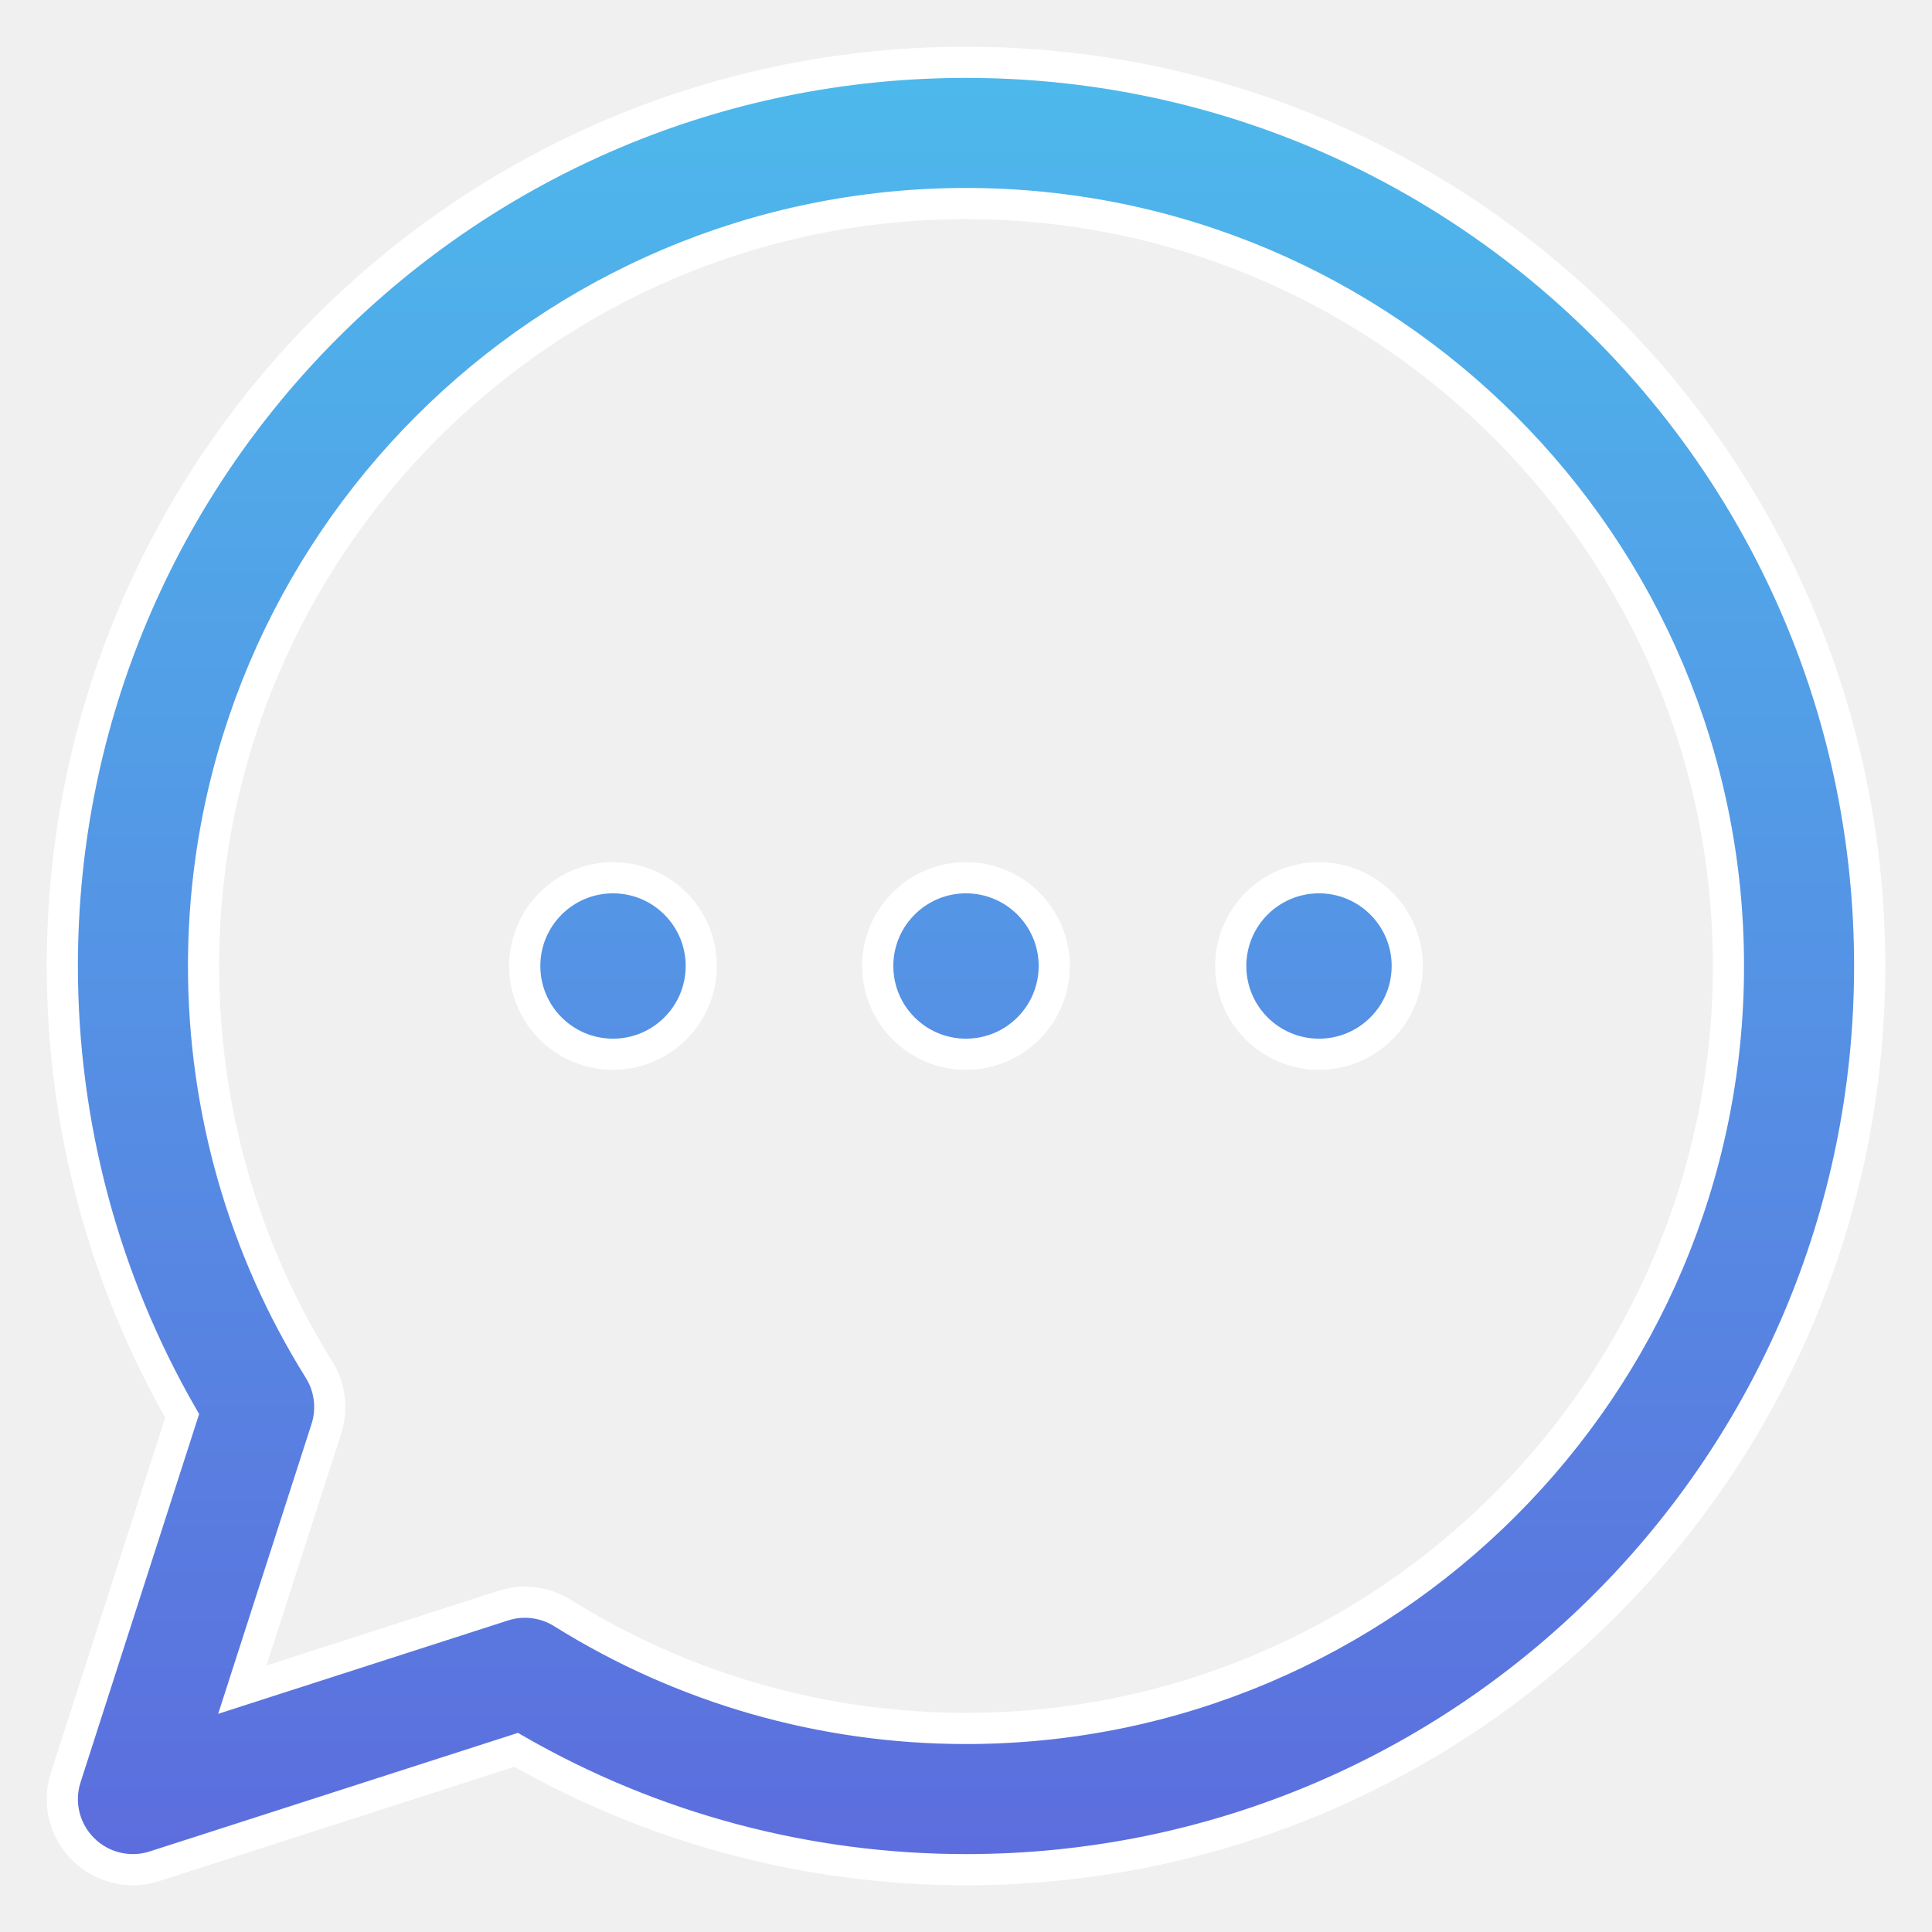
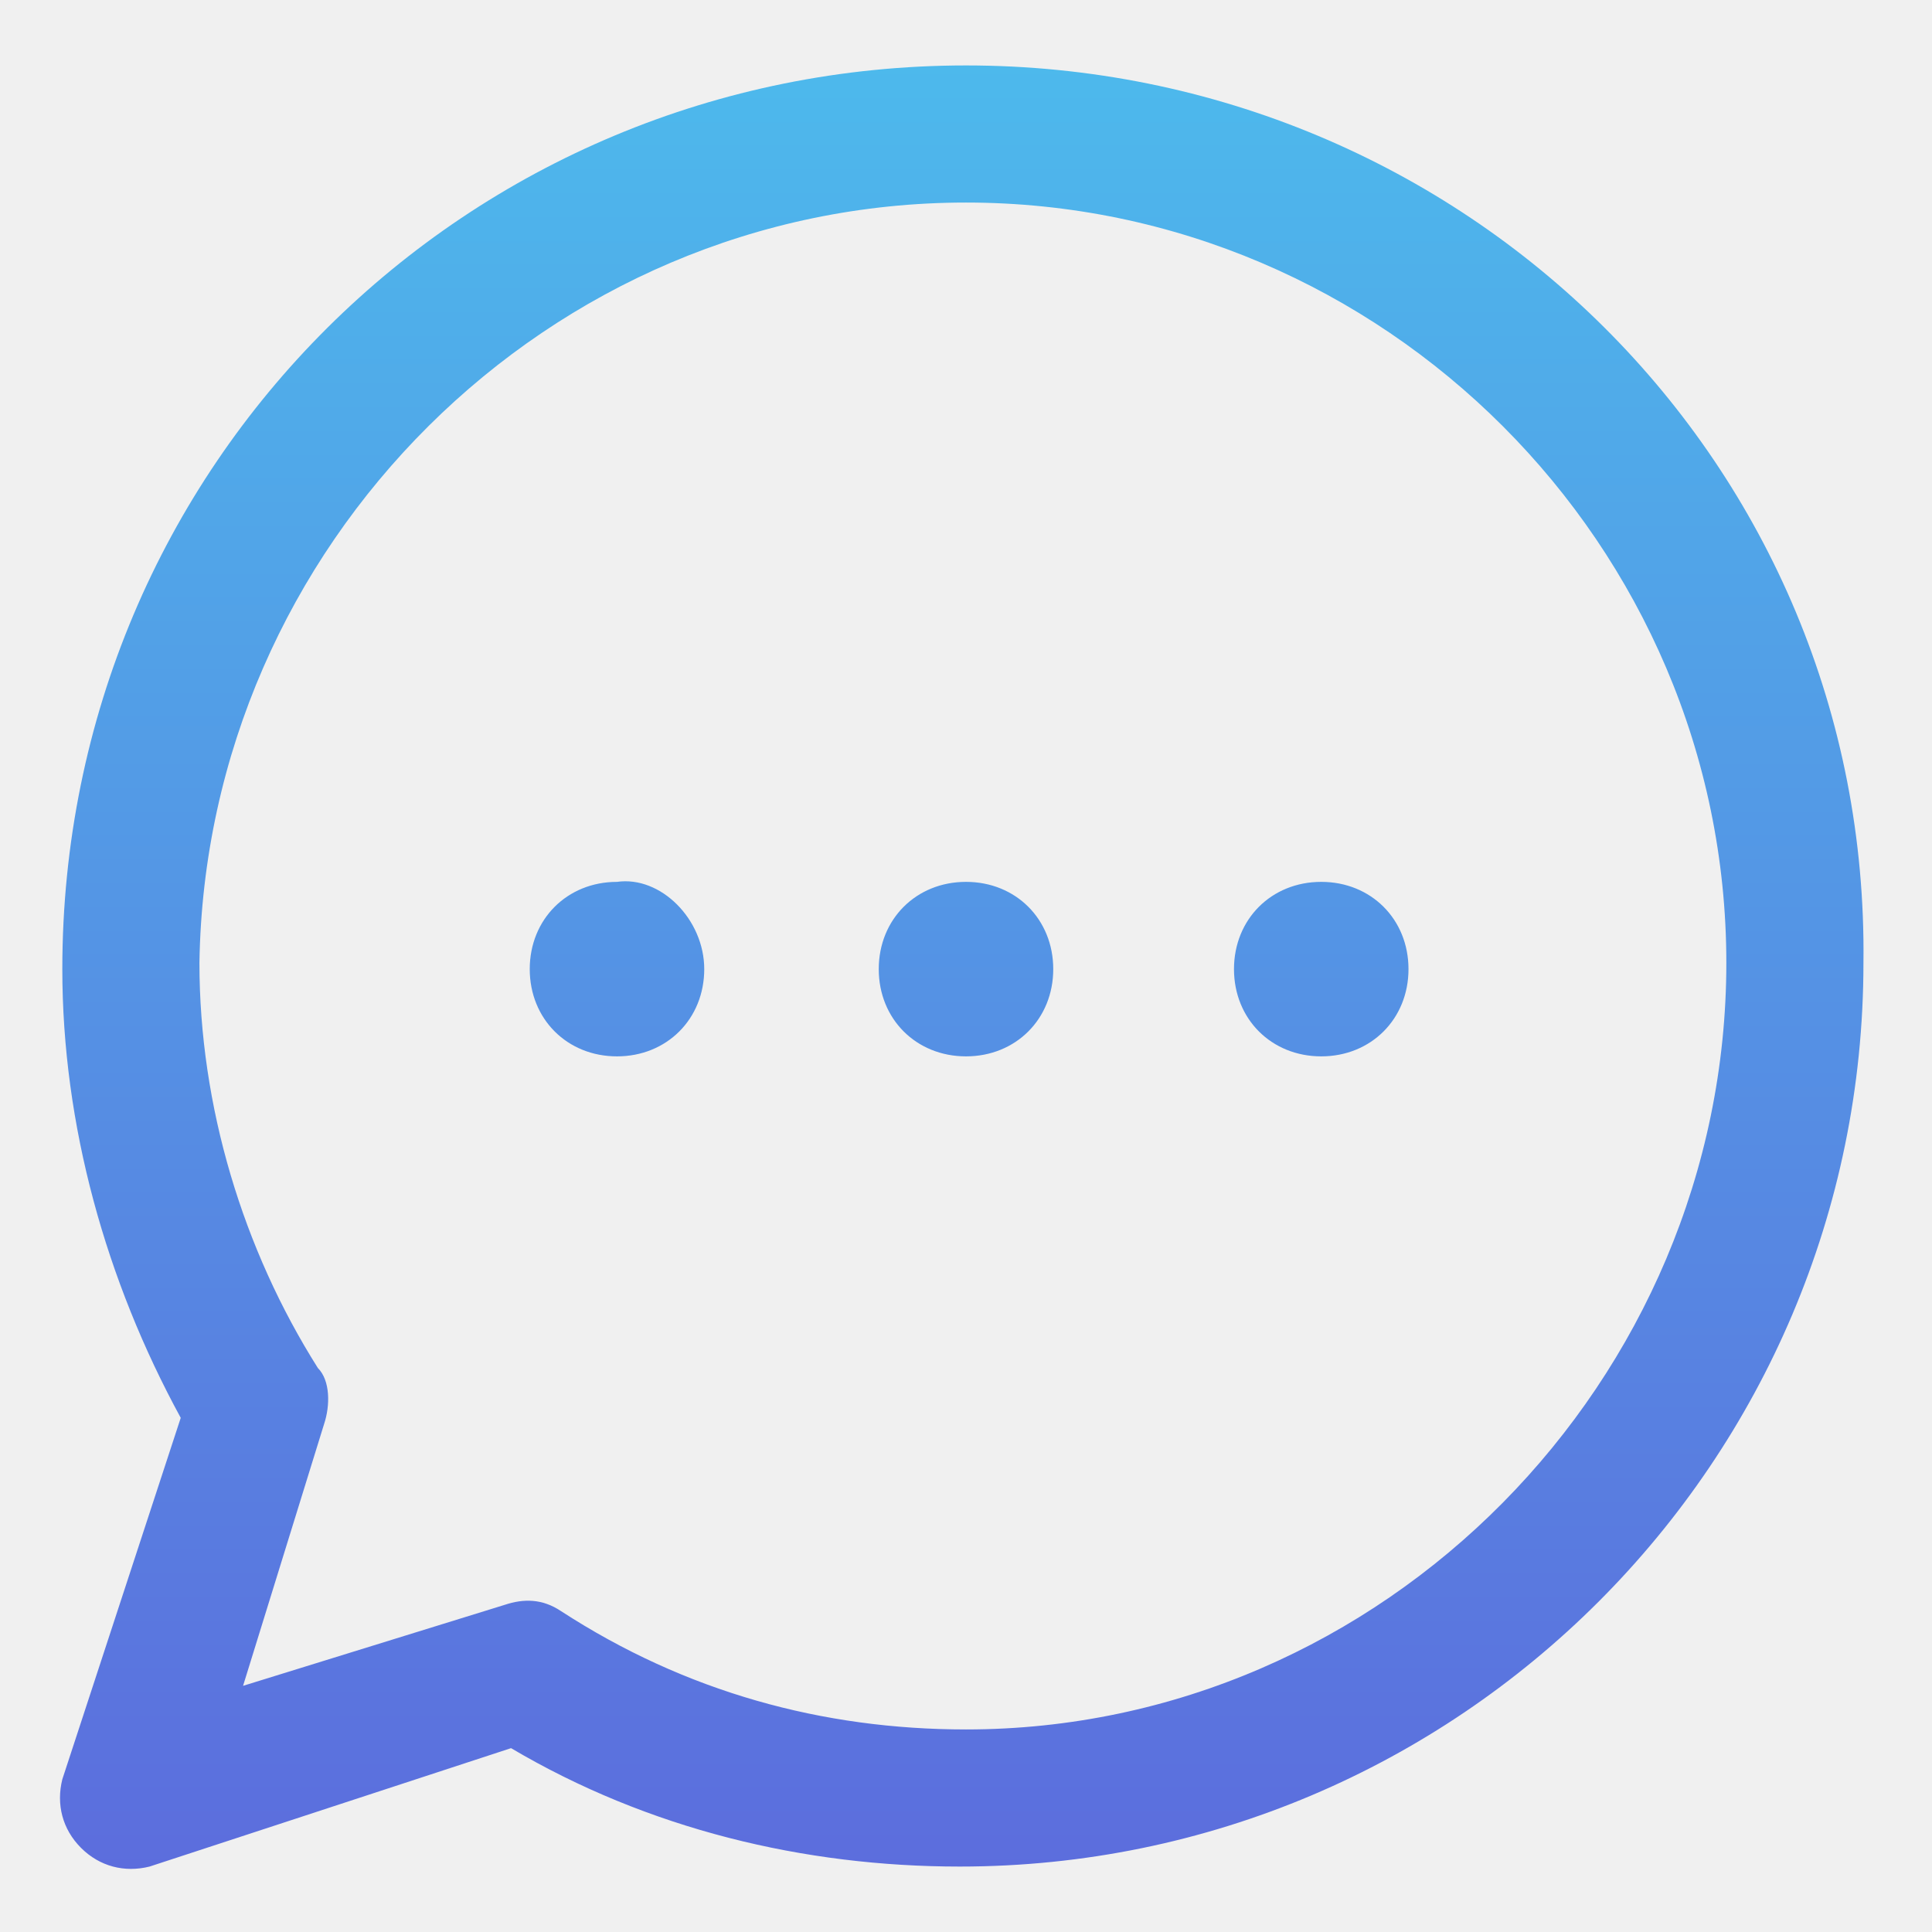
- <svg xmlns="http://www.w3.org/2000/svg" width="31px" height="31px" viewBox="0 0 31 31" version="1.1">
-   <defs>
-     <linearGradient x1="50%" y1="0%" x2="50%" y2="100%" id="linearGradient-1">
-       <stop stop-color="#4DB9EC" offset="0%" />
-       <stop stop-color="#5C6DDD" offset="100%" />
-     </linearGradient>
-   </defs>
-   <g id="Page-1" stroke="none" stroke-width="1" fill="none" fill-rule="evenodd">
-     <g id="Dashboard-user-desktop" transform="translate(-871, -189)" fill="url(#linearGradient-1)" fill-rule="nonzero" stroke="#FFFFFF" stroke-width="0.5">
+ <svg xmlns="http://www.w3.org/2000/svg" version="1.1" id="Calque_1" x="0px" y="0px" viewBox="0 0 31 31" style="enable-background:new 0 0 31 31;" xml:space="preserve">
+   <style type="text/css">
+ 	.st0{fill:url(#Shape_1_);}
+ </style>
+   <g id="Page-1">
+     <g id="Dashboard-user-desktop" transform="translate(-871, -189)">
      <g id="messenger" transform="translate(872, 189.25)">
-         <path d="M14.5,0.75 C6.486,0.75 0,7.235 0,15.25 C0,17.793 0.663,20.277 1.923,22.468 L0.055,28.27 C-0.076,28.674 0.031,29.118 0.332,29.418 C0.629,29.716 1.072,29.827 1.48,29.695 L7.282,27.827 C9.473,29.087 11.957,29.75 14.5,29.75 C22.514,29.75 29,23.265 29,15.25 C29,7.236 22.515,0.75 14.5,0.75 Z M14.5,27.484 C12.203,27.484 9.963,26.843 8.024,25.631 C7.745,25.456 7.399,25.409 7.076,25.513 L2.888,26.862 L4.237,22.674 C4.339,22.356 4.296,22.009 4.119,21.726 C2.907,19.787 2.266,17.547 2.266,15.25 C2.266,8.504 7.754,3.016 14.5,3.016 C21.246,3.016 26.734,8.504 26.734,15.25 C26.734,21.996 21.246,27.484 14.5,27.484 Z M15.916,15.25 C15.916,16.032 15.282,16.666 14.5,16.666 C13.718,16.666 13.084,16.032 13.084,15.25 C13.084,14.468 13.718,13.834 14.5,13.834 C15.282,13.834 15.916,14.468 15.916,15.25 Z M21.58,15.25 C21.58,16.032 20.946,16.666 20.164,16.666 C19.382,16.666 18.748,16.032 18.748,15.25 C18.748,14.468 19.382,13.834 20.164,13.834 C20.946,13.834 21.58,14.468 21.58,15.25 Z M10.252,15.25 C10.252,16.032 9.618,16.666 8.836,16.666 C8.054,16.666 7.42,16.032 7.42,15.25 C7.42,14.468 8.054,13.834 8.836,13.834 C9.618,13.834 10.252,14.468 10.252,15.25 Z" id="Shape" />
+         <linearGradient id="Shape_1_" gradientUnits="userSpaceOnUse" x1="-122.155" y1="303.301" x2="-122.155" y2="302.301" gradientTransform="matrix(29 0 0 -29 3557 8796.492)">
+           <stop offset="0" style="stop-color:#4DB9EC" />
+           <stop offset="1" style="stop-color:#5C6DDD" />
+         </linearGradient>
+         <path id="Shape" class="st0" d="M14.5,0.8C6.5,0.8,0,7.2,0,15.3c0,2.5,0.7,5,1.9,7.2l-1.9,5.8c-0.1,0.4,0,0.8,0.3,1.1     c0.3,0.3,0.7,0.4,1.1,0.3l5.8-1.9c2.2,1.3,4.7,1.9,7.2,1.9c8,0,14.5-6.5,14.5-14.5C29,7.2,22.5,0.8,14.5,0.8z M14.5,27.5     c-2.3,0-4.5-0.6-6.5-1.9c-0.3-0.2-0.6-0.2-0.9-0.1l-4.2,1.3l1.3-4.2c0.1-0.3,0.1-0.7-0.1-0.9c-1.2-1.9-1.9-4.2-1.9-6.5     C2.3,8.5,7.8,3,14.5,3s12.2,5.5,12.2,12.2S21.2,27.5,14.5,27.5z M15.9,15.3c0,0.8-0.6,1.4-1.4,1.4s-1.4-0.6-1.4-1.4     c0-0.8,0.6-1.4,1.4-1.4S15.9,14.5,15.9,15.3z M21.6,15.3c0,0.8-0.6,1.4-1.4,1.4s-1.4-0.6-1.4-1.4c0-0.8,0.6-1.4,1.4-1.4     S21.6,14.5,21.6,15.3z M10.3,15.3c0,0.8-0.6,1.4-1.4,1.4c-0.8,0-1.4-0.6-1.4-1.4c0-0.8,0.6-1.4,1.4-1.4     C9.6,13.8,10.3,14.5,10.3,15.3z" />
      </g>
    </g>
  </g>
</svg>
